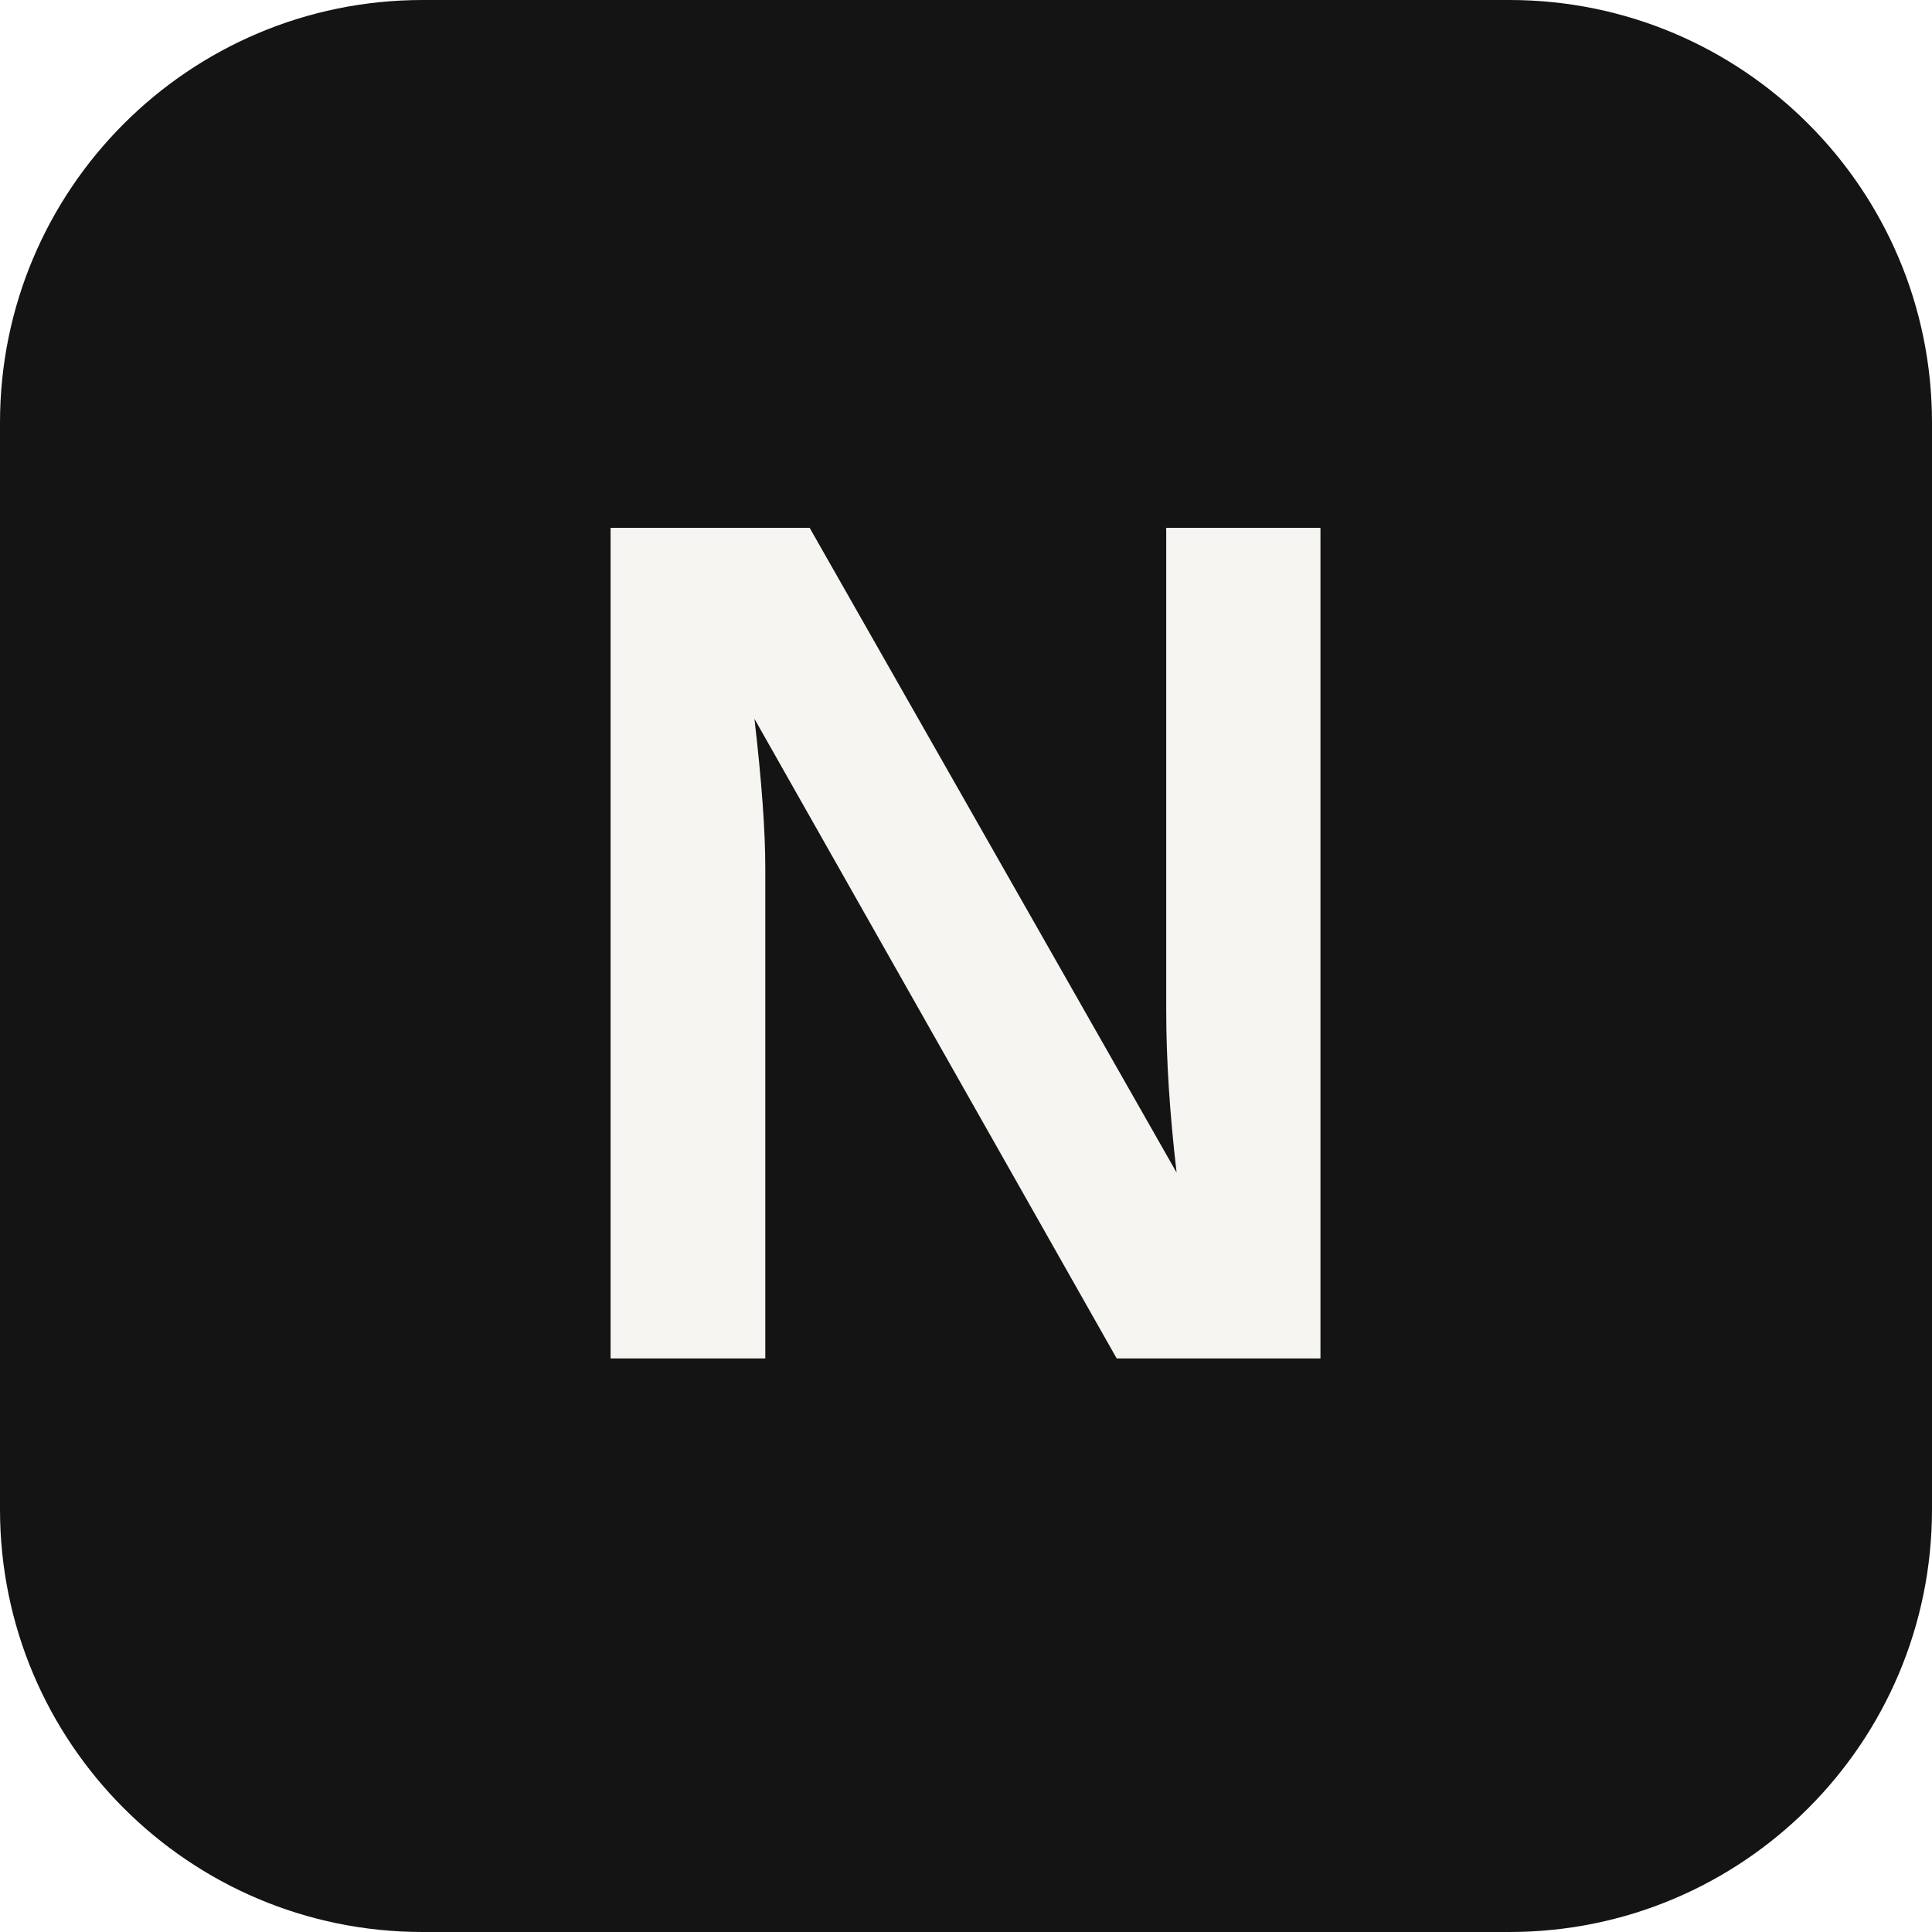
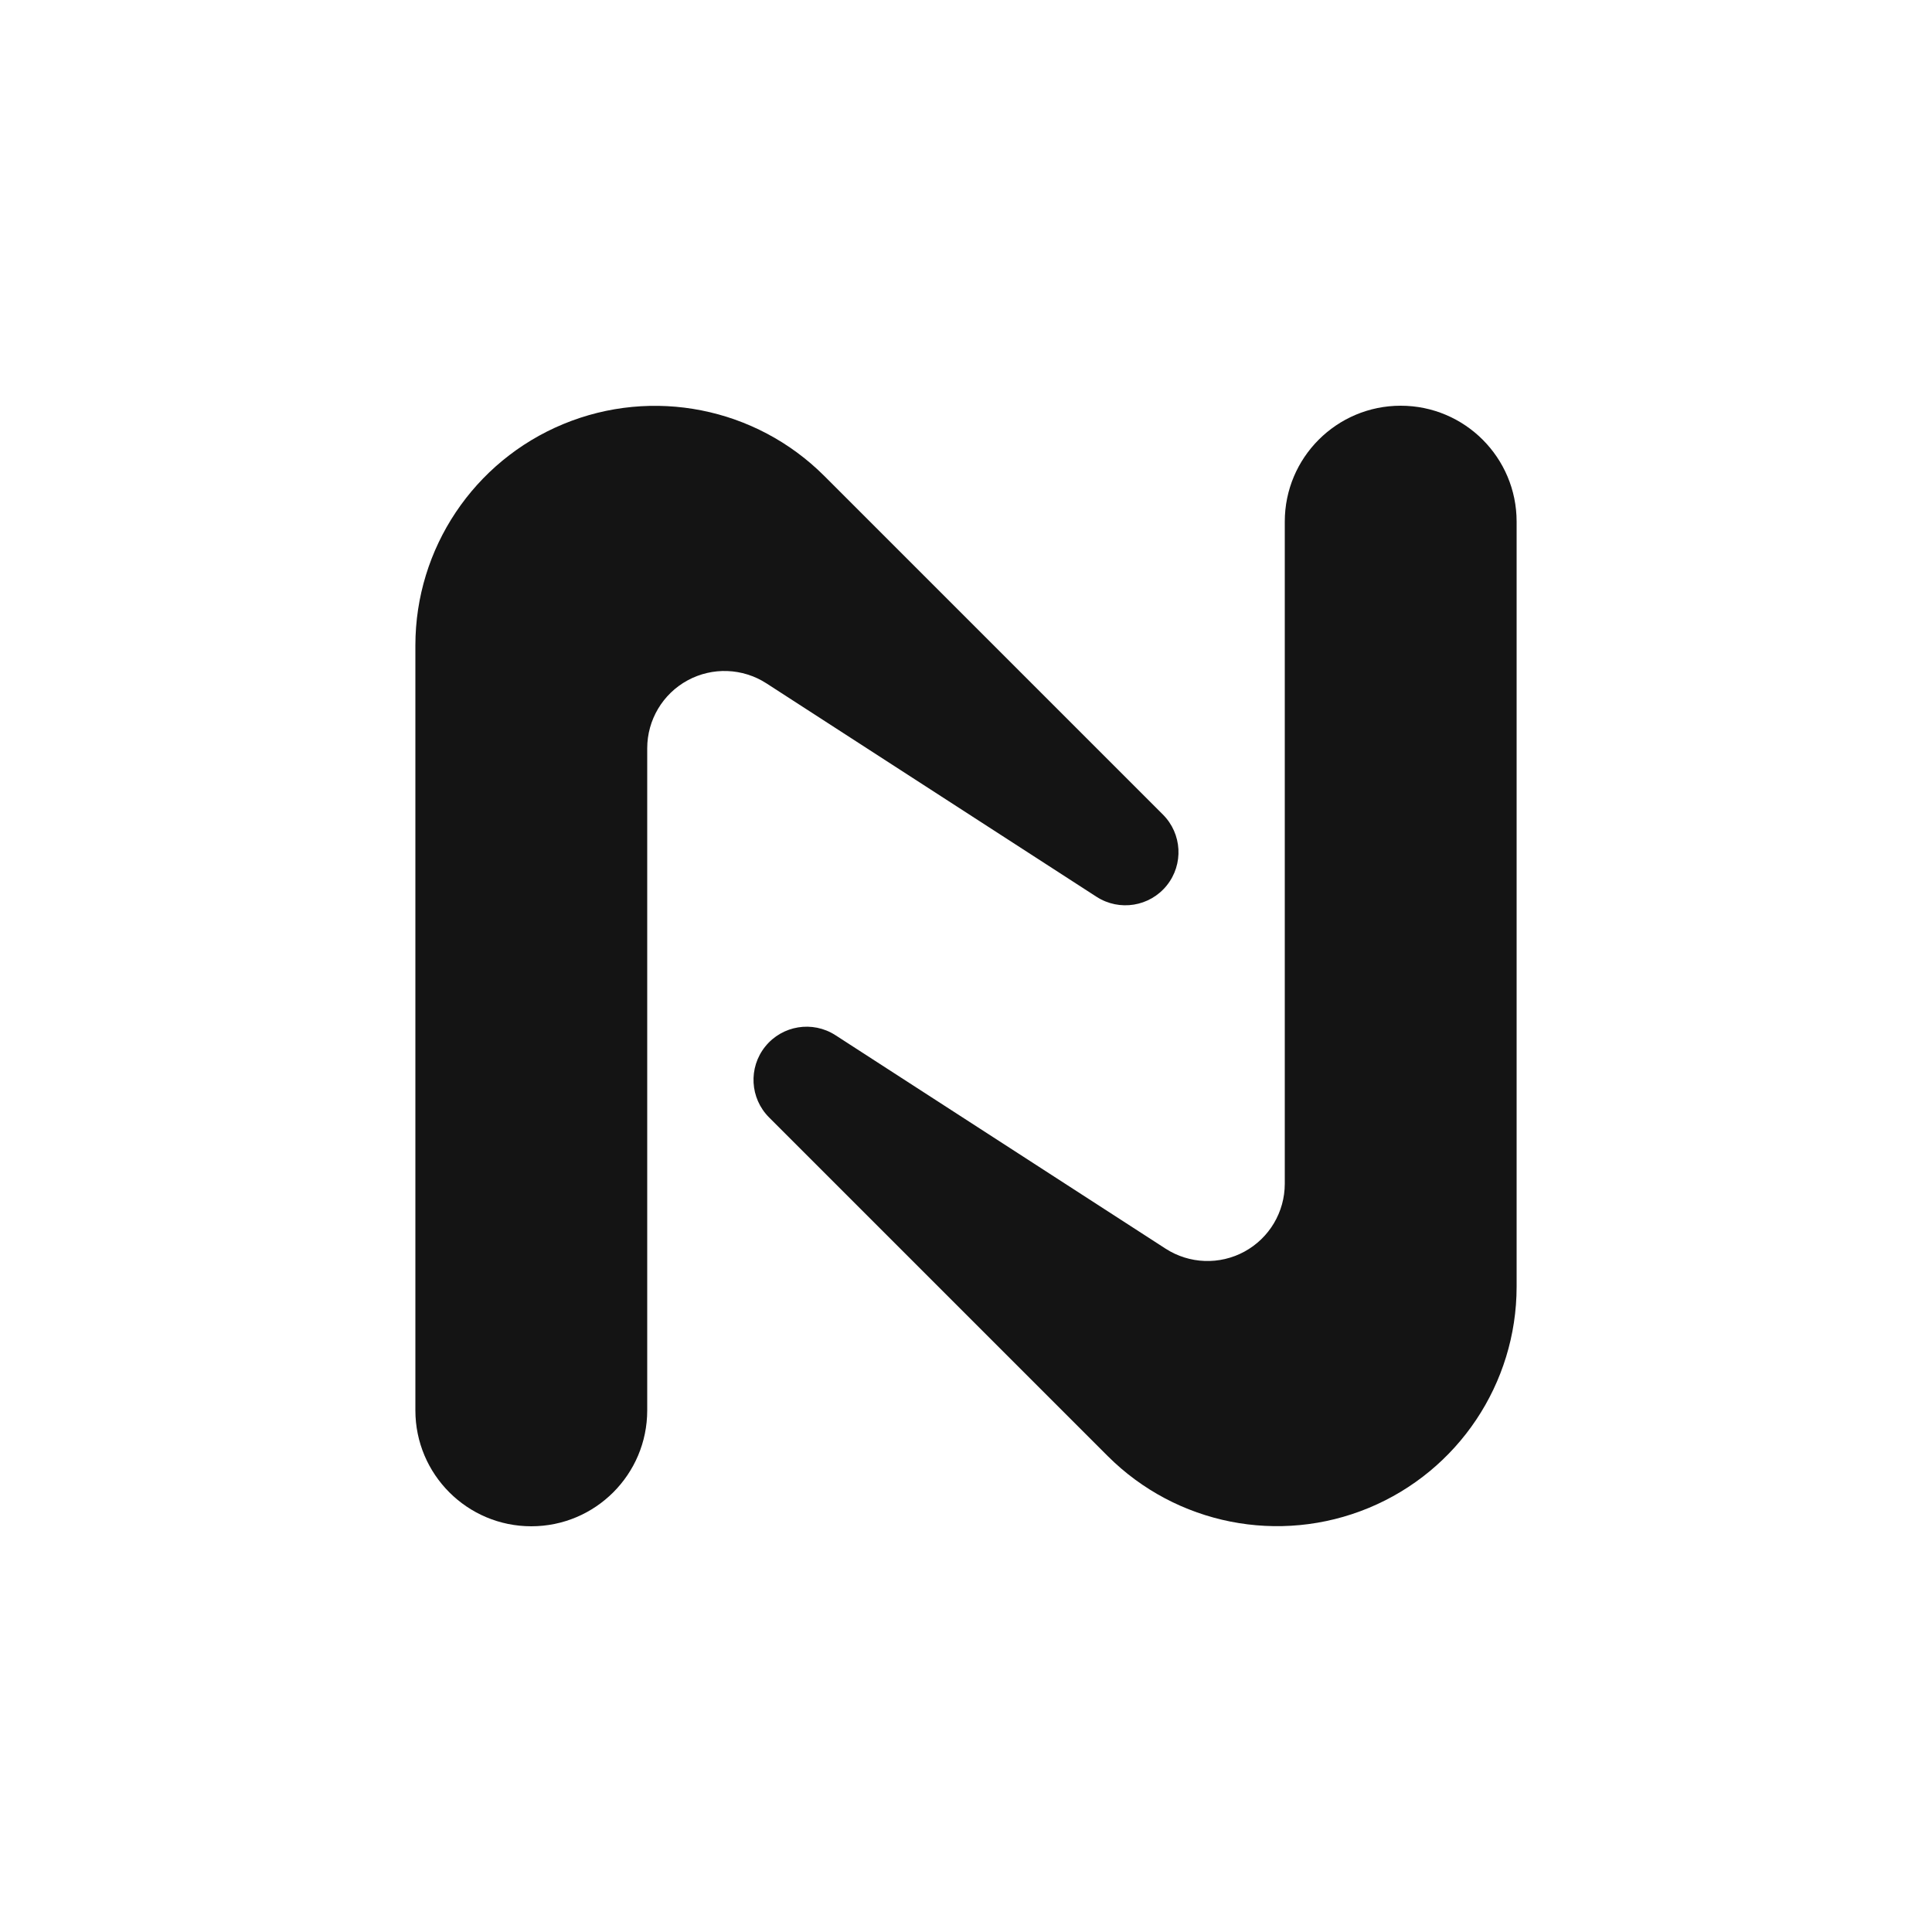
- <svg xmlns="http://www.w3.org/2000/svg" viewBox="0 0 64 64">
-   <style>
-     rect { fill: #141414; }
-     text { fill: #f6f5f2; }
-     @media (prefers-color-scheme: dark) {
-       rect { fill: #ededeb; }
-       text { fill: #121212; }
-     }
-   </style>
-   <rect width="64" height="64" rx="14" />
-   <text x="32" y="45" text-anchor="middle" font-family="system-ui, Segoe UI, Arial, sans-serif" font-size="40" font-weight="700">N</text>
+ <svg xmlns="http://www.w3.org/2000/svg" viewBox="0 0 100 100">
+   <style>g{fill:#141414}@media (prefers-color-scheme:dark){g{fill:#ededeb}}</style>
+   <g>
+     <path d="M21.5 73V33.4A12.4 12.4 0 0 1 42.66 24.63L60.19 42.16A2.75 2.75 0 0 1 56.76 46.42L39.67 35.37A4 4 0 0 0 33.5 38.73V73A6 6 0 0 1 21.5 73Z" />
+     <path d="M21.5 73V33.4A12.4 12.4 0 0 1 42.66 24.63L60.19 42.16A2.75 2.75 0 0 1 56.76 46.42L39.67 35.37A4 4 0 0 0 33.5 38.73V73A6 6 0 0 1 21.5 73Z" transform="rotate(180 50 50)" />
+   </g>
</svg>
